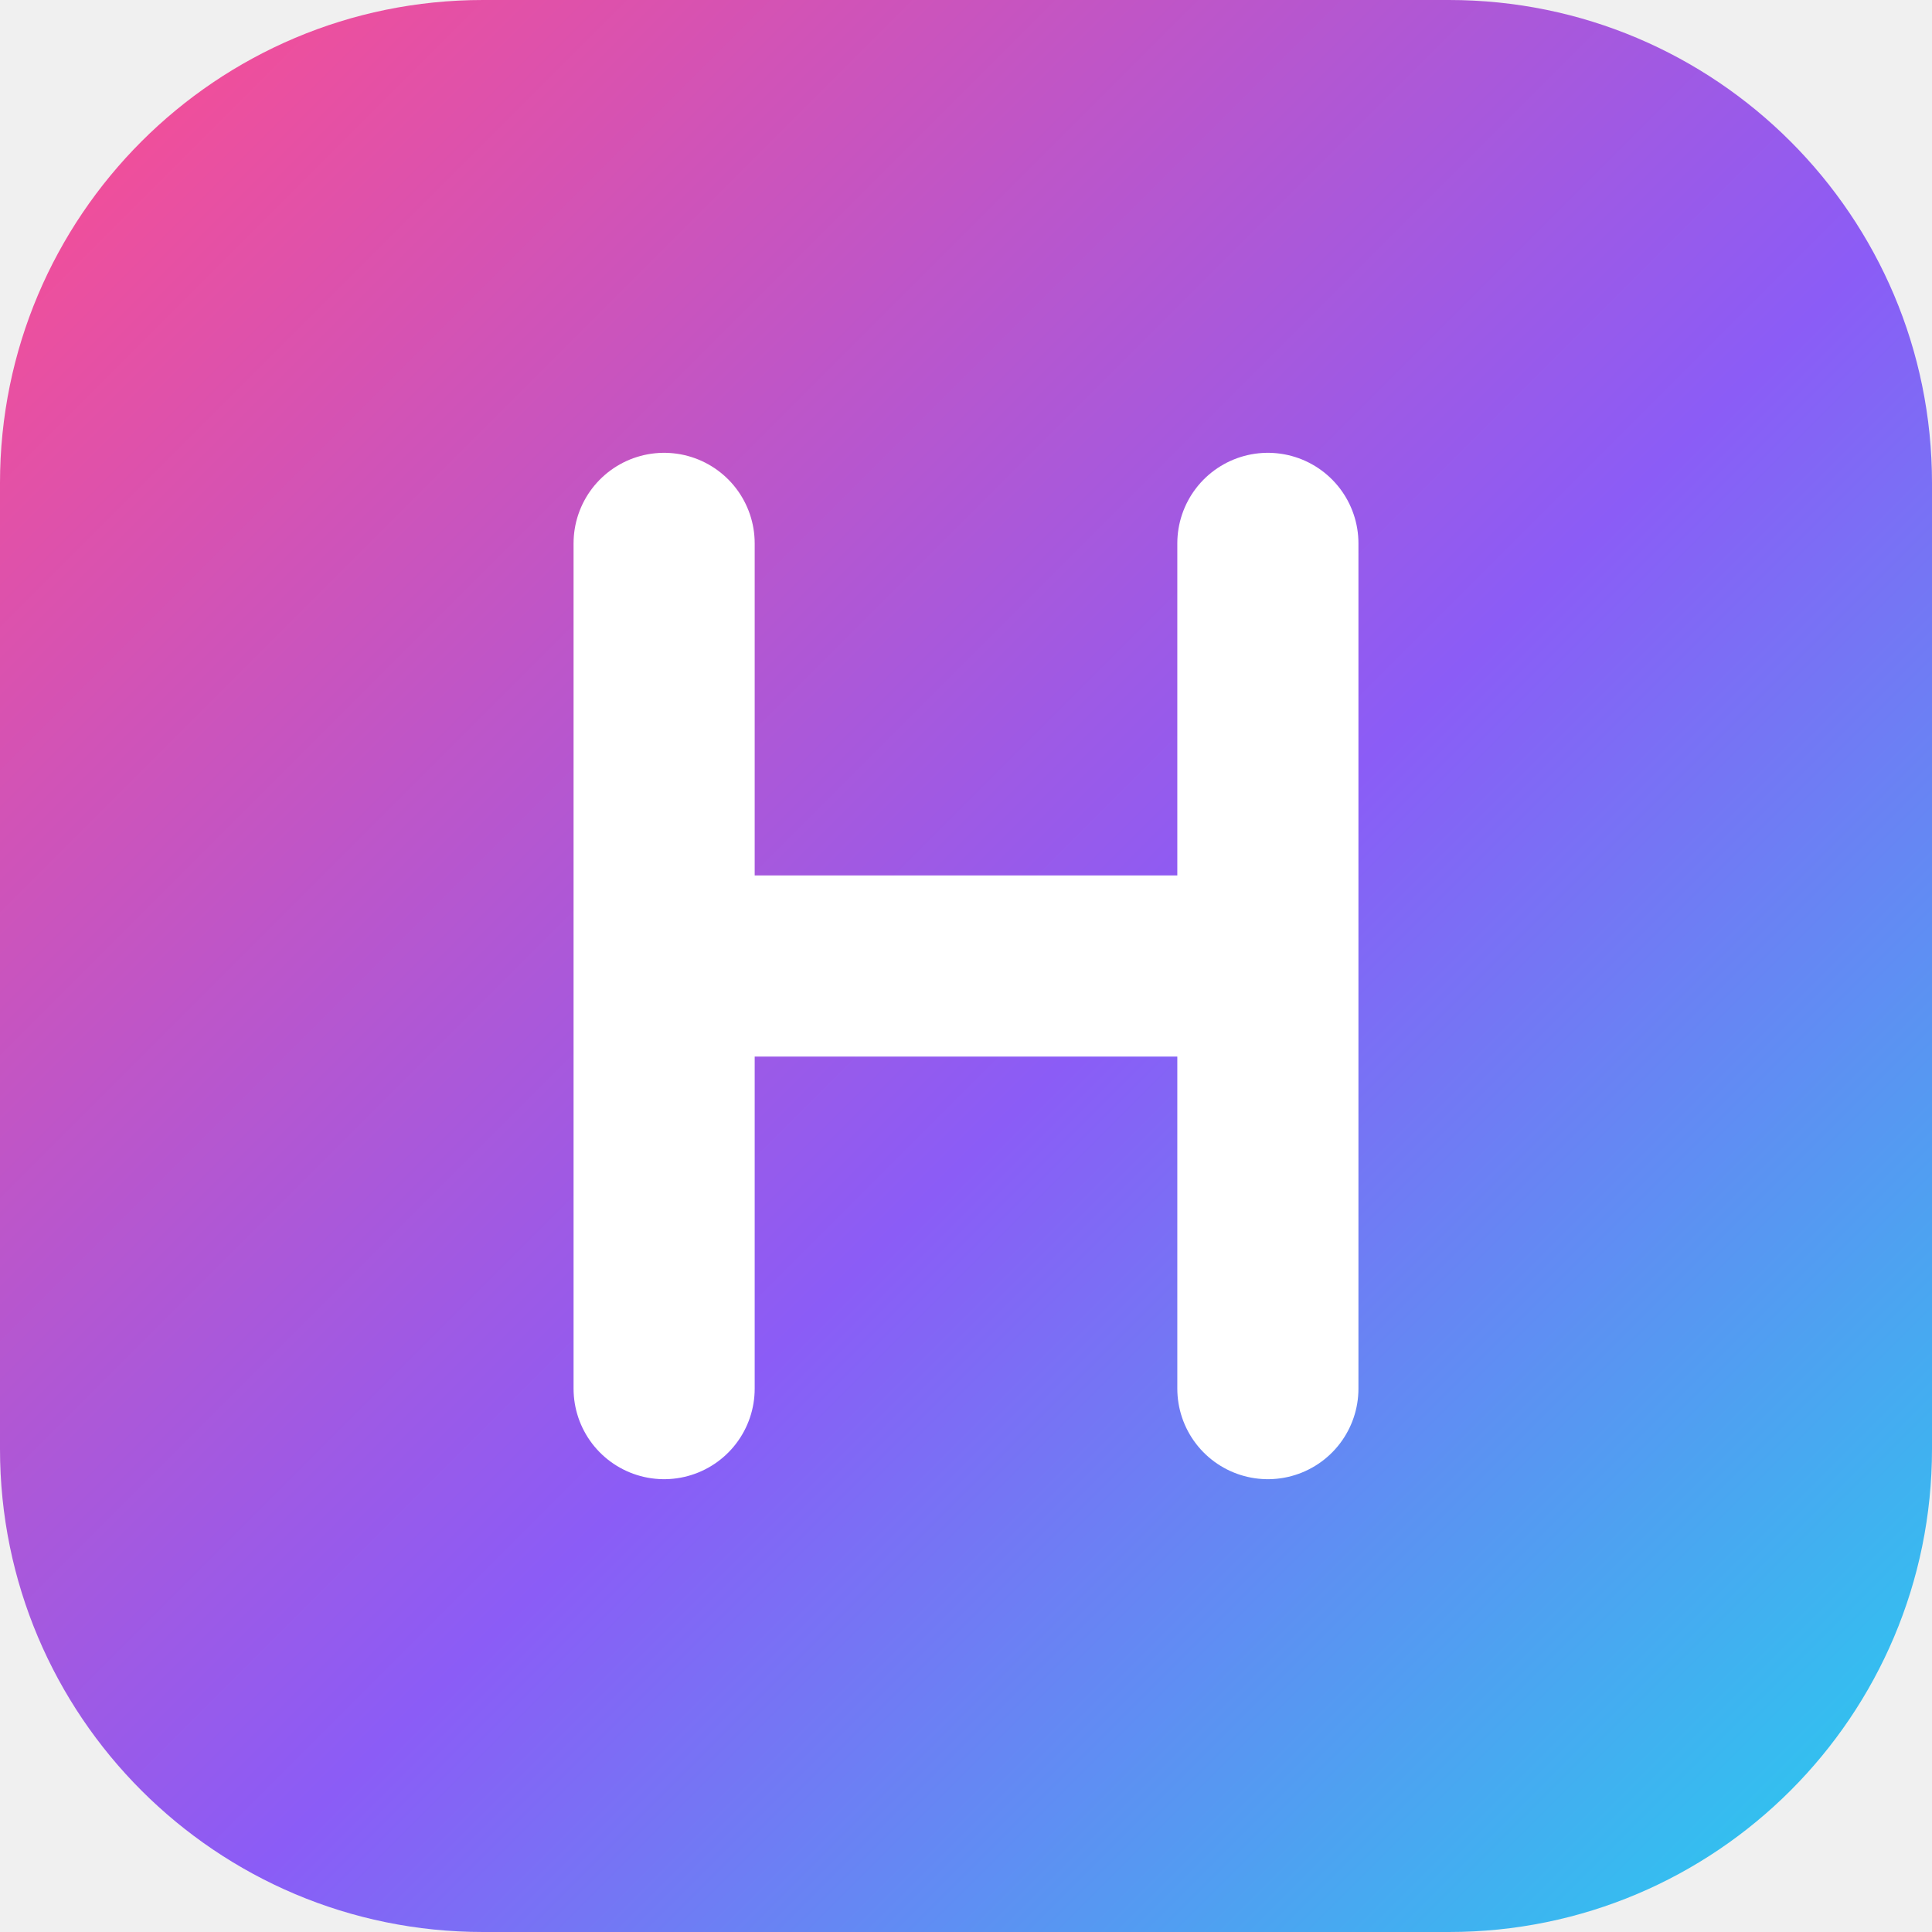
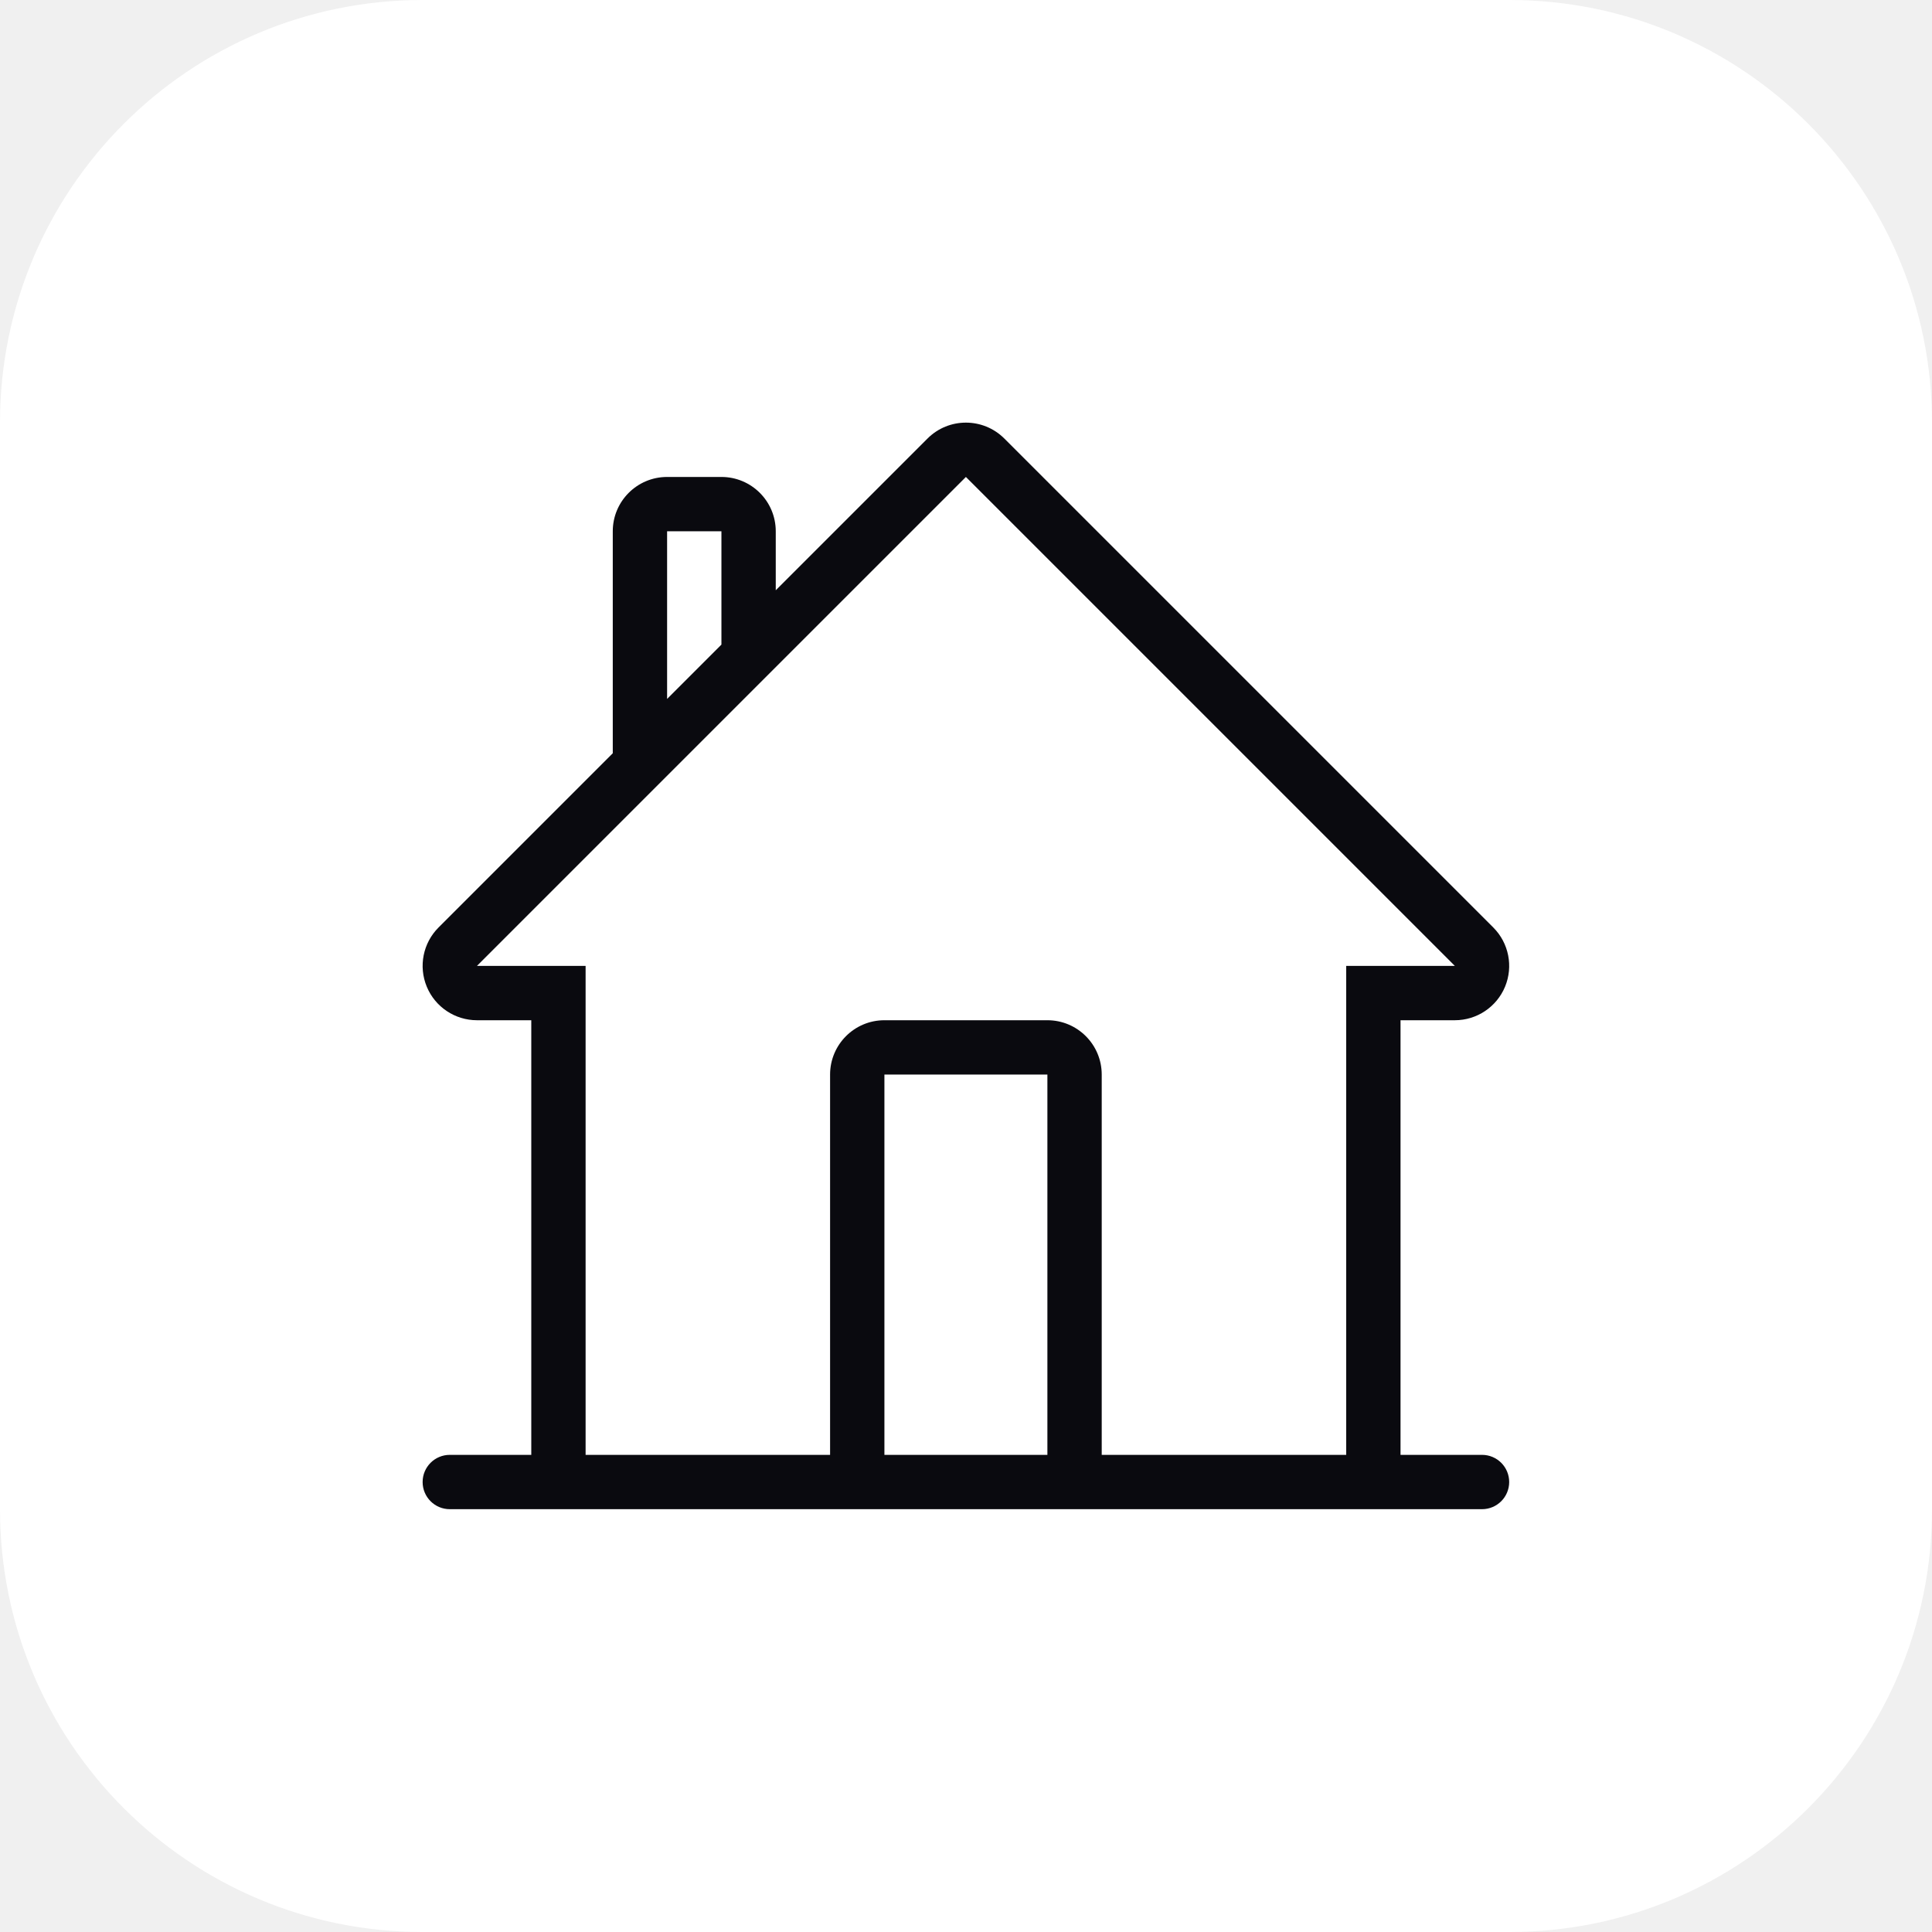
<svg xmlns="http://www.w3.org/2000/svg" viewBox="0 0 64 64">
-   <defs>
-     <linearGradient id="g" x1="0" y1="0" x2="1" y2="1">
-       <stop offset="0" stop-color="#ff4d8d" />
-       <stop offset=".55" stop-color="#8b5cf6" />
-       <stop offset="1" stop-color="#22d3ee" />
-     </linearGradient>
-   </defs>
-   <rect width="64" height="64" rx="16" fill="url(#g)" />
-   <path d="M22 18v28M42 18v28M22 32h20" stroke="#fff" stroke-width="6" stroke-linecap="round" />
+   <rect width="64" height="64" rx="14" fill="#fff" />
+   <g transform="translate(14 14) scale(0.0703)">
+     <path fill="#0a0a0f" d="M499.2,486.402h-38.4v-204.8h25.6c10.351,0,19.686-6.238,23.654-15.804c3.959-9.566,1.775-20.574-5.547-27.904l-230.4-230.4C269.107,2.502,262.554,0.002,256,0.002s-13.107,2.5-18.099,7.501L166.4,78.995V51.202c0-14.14-11.46-25.6-25.6-25.6h-25.6c-14.14,0-25.6,11.46-25.6,25.6v104.593L7.501,237.894c-7.322,7.322-9.515,18.33-5.547,27.904c3.959,9.566,13.295,15.804,23.646,15.804h25.6v204.8H12.8c-7.074,0-12.8,5.726-12.8,12.8c0,7.074,5.726,12.8,12.8,12.8h486.4c7.074,0,12.8-5.726,12.8-12.8C512,492.128,506.274,486.402,499.2,486.402z M115.2,51.202h25.6v53.393l-25.6,25.6V51.202z M294.4,486.402h-76.8v-179.2h76.8V486.402z M435.2,486.402H320v-179.2c0-14.14-11.46-25.6-25.6-25.6h-76.8c-14.14,0-25.6,11.46-25.6,25.6v179.2H76.8v-230.4H25.6L256,25.602l230.4,230.4h-51.2V486.402z" />
+   </g>
</svg>
